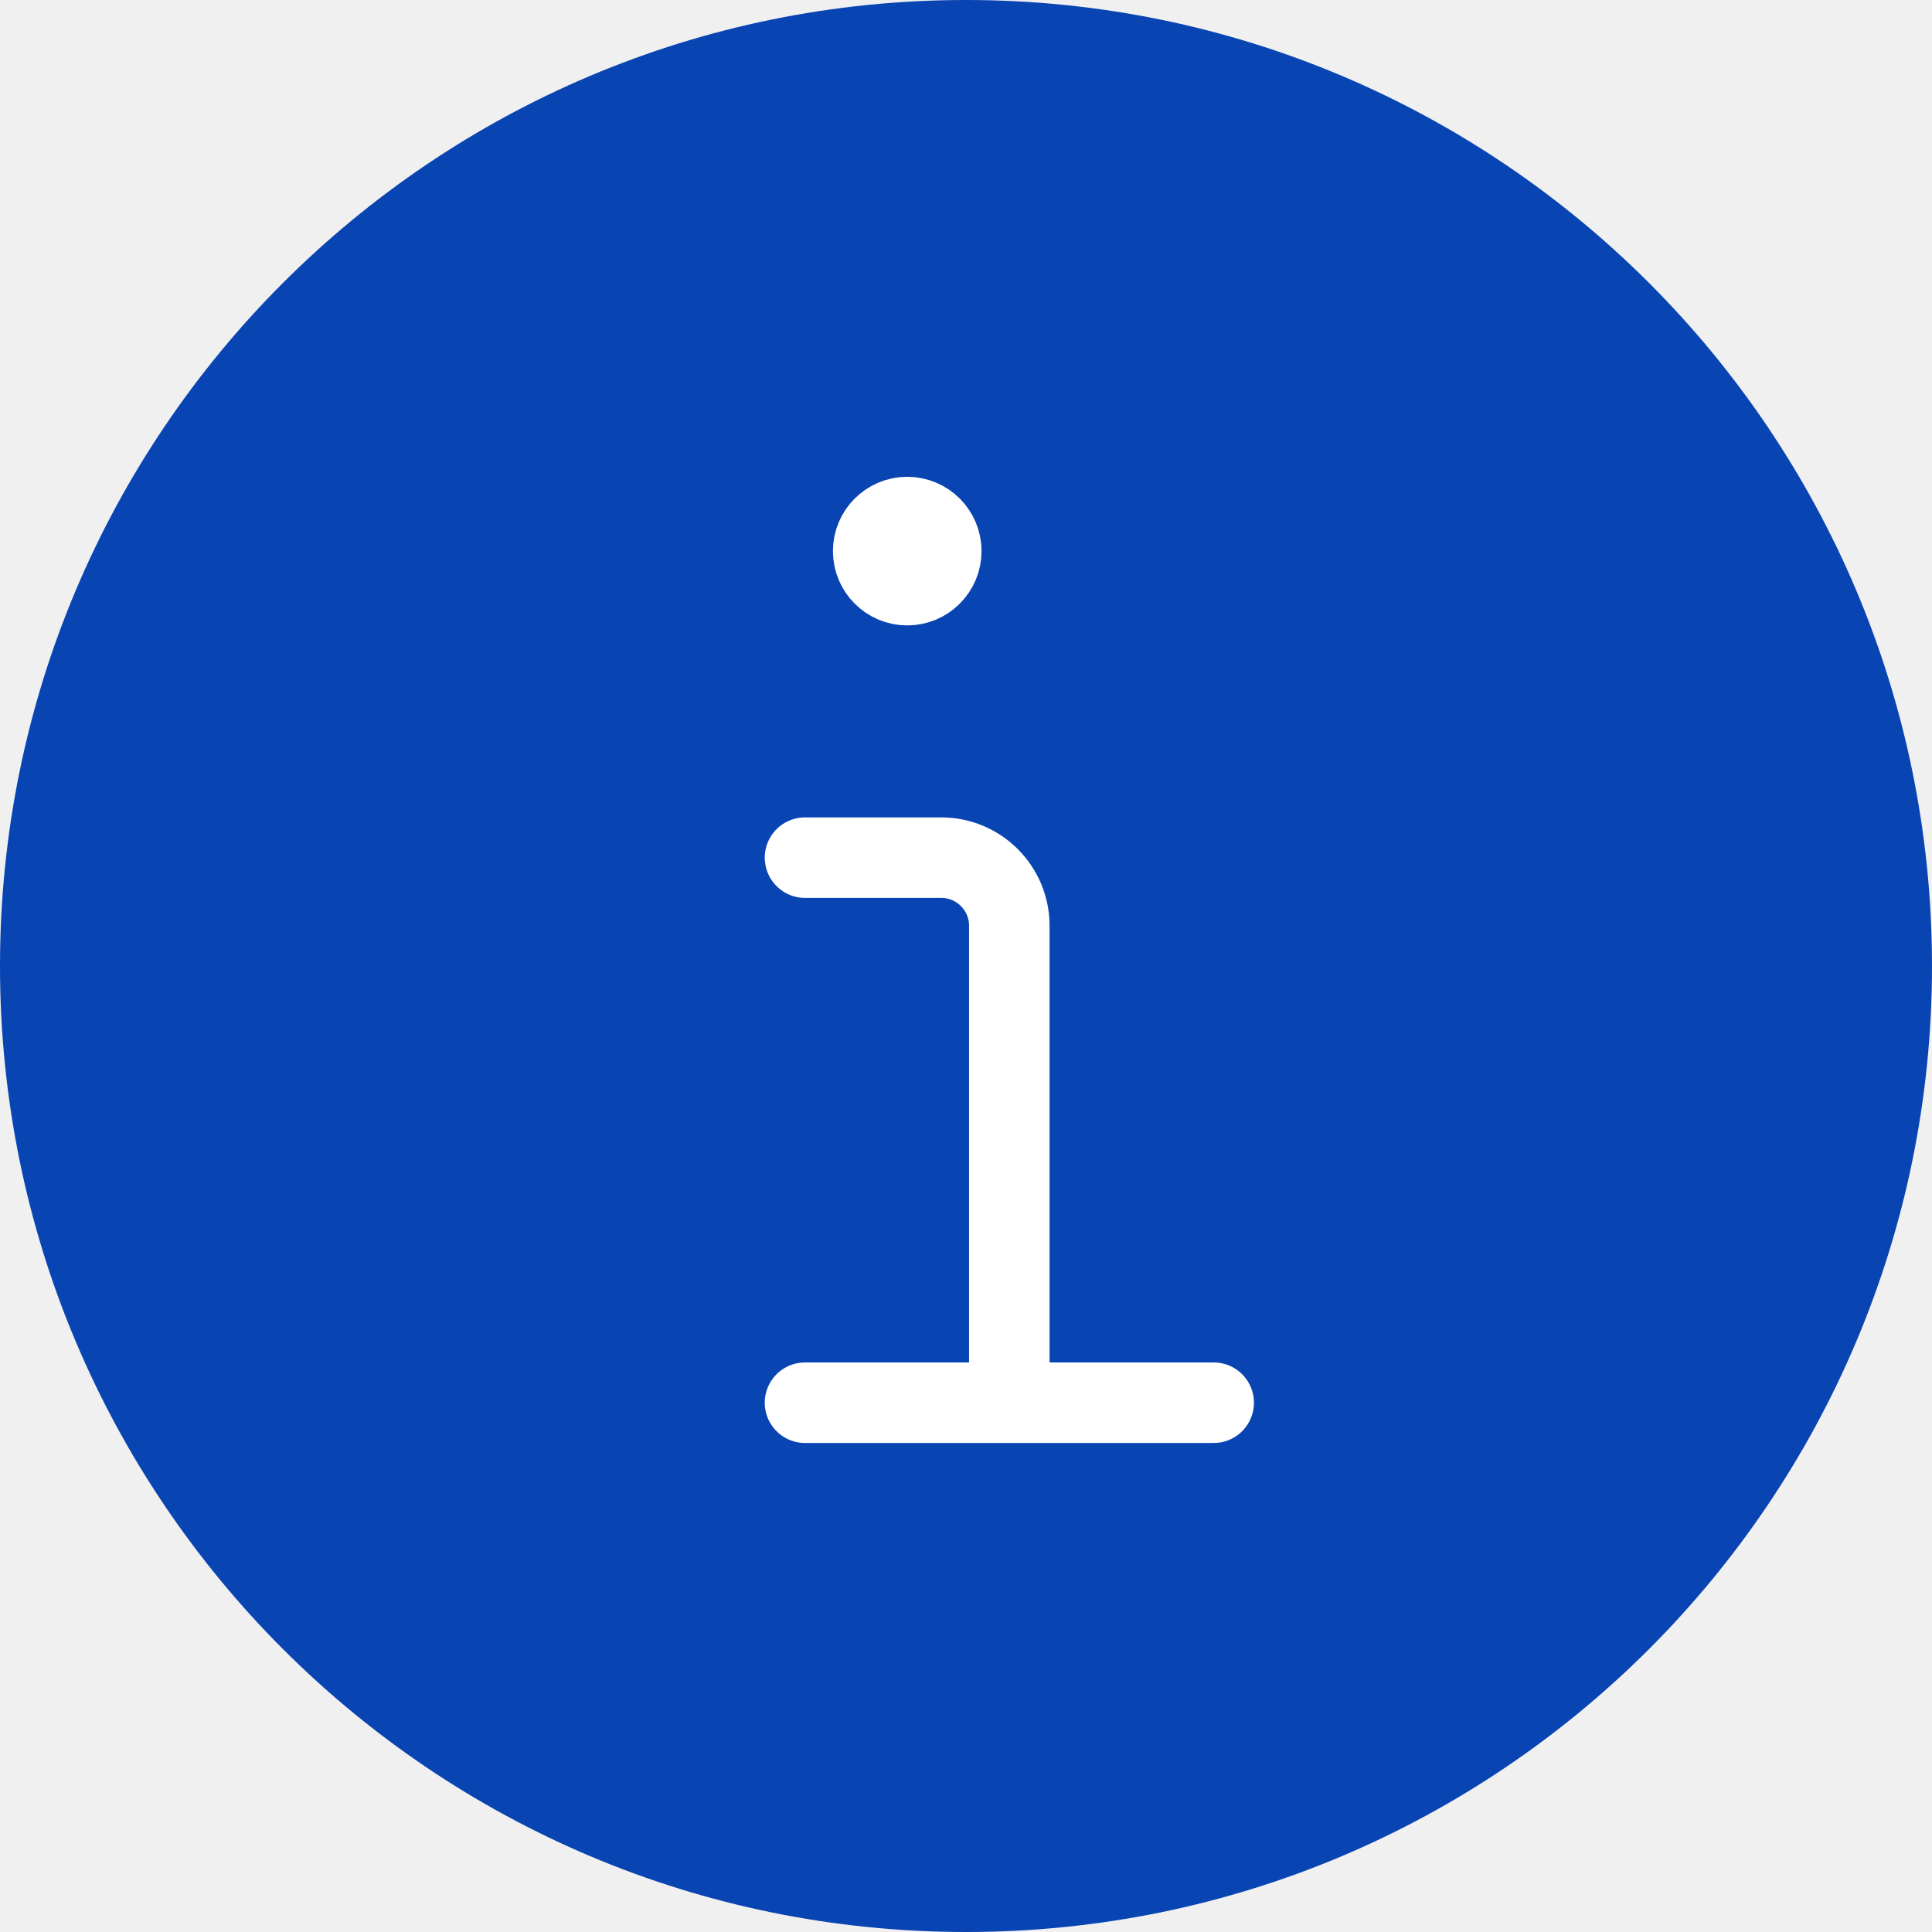
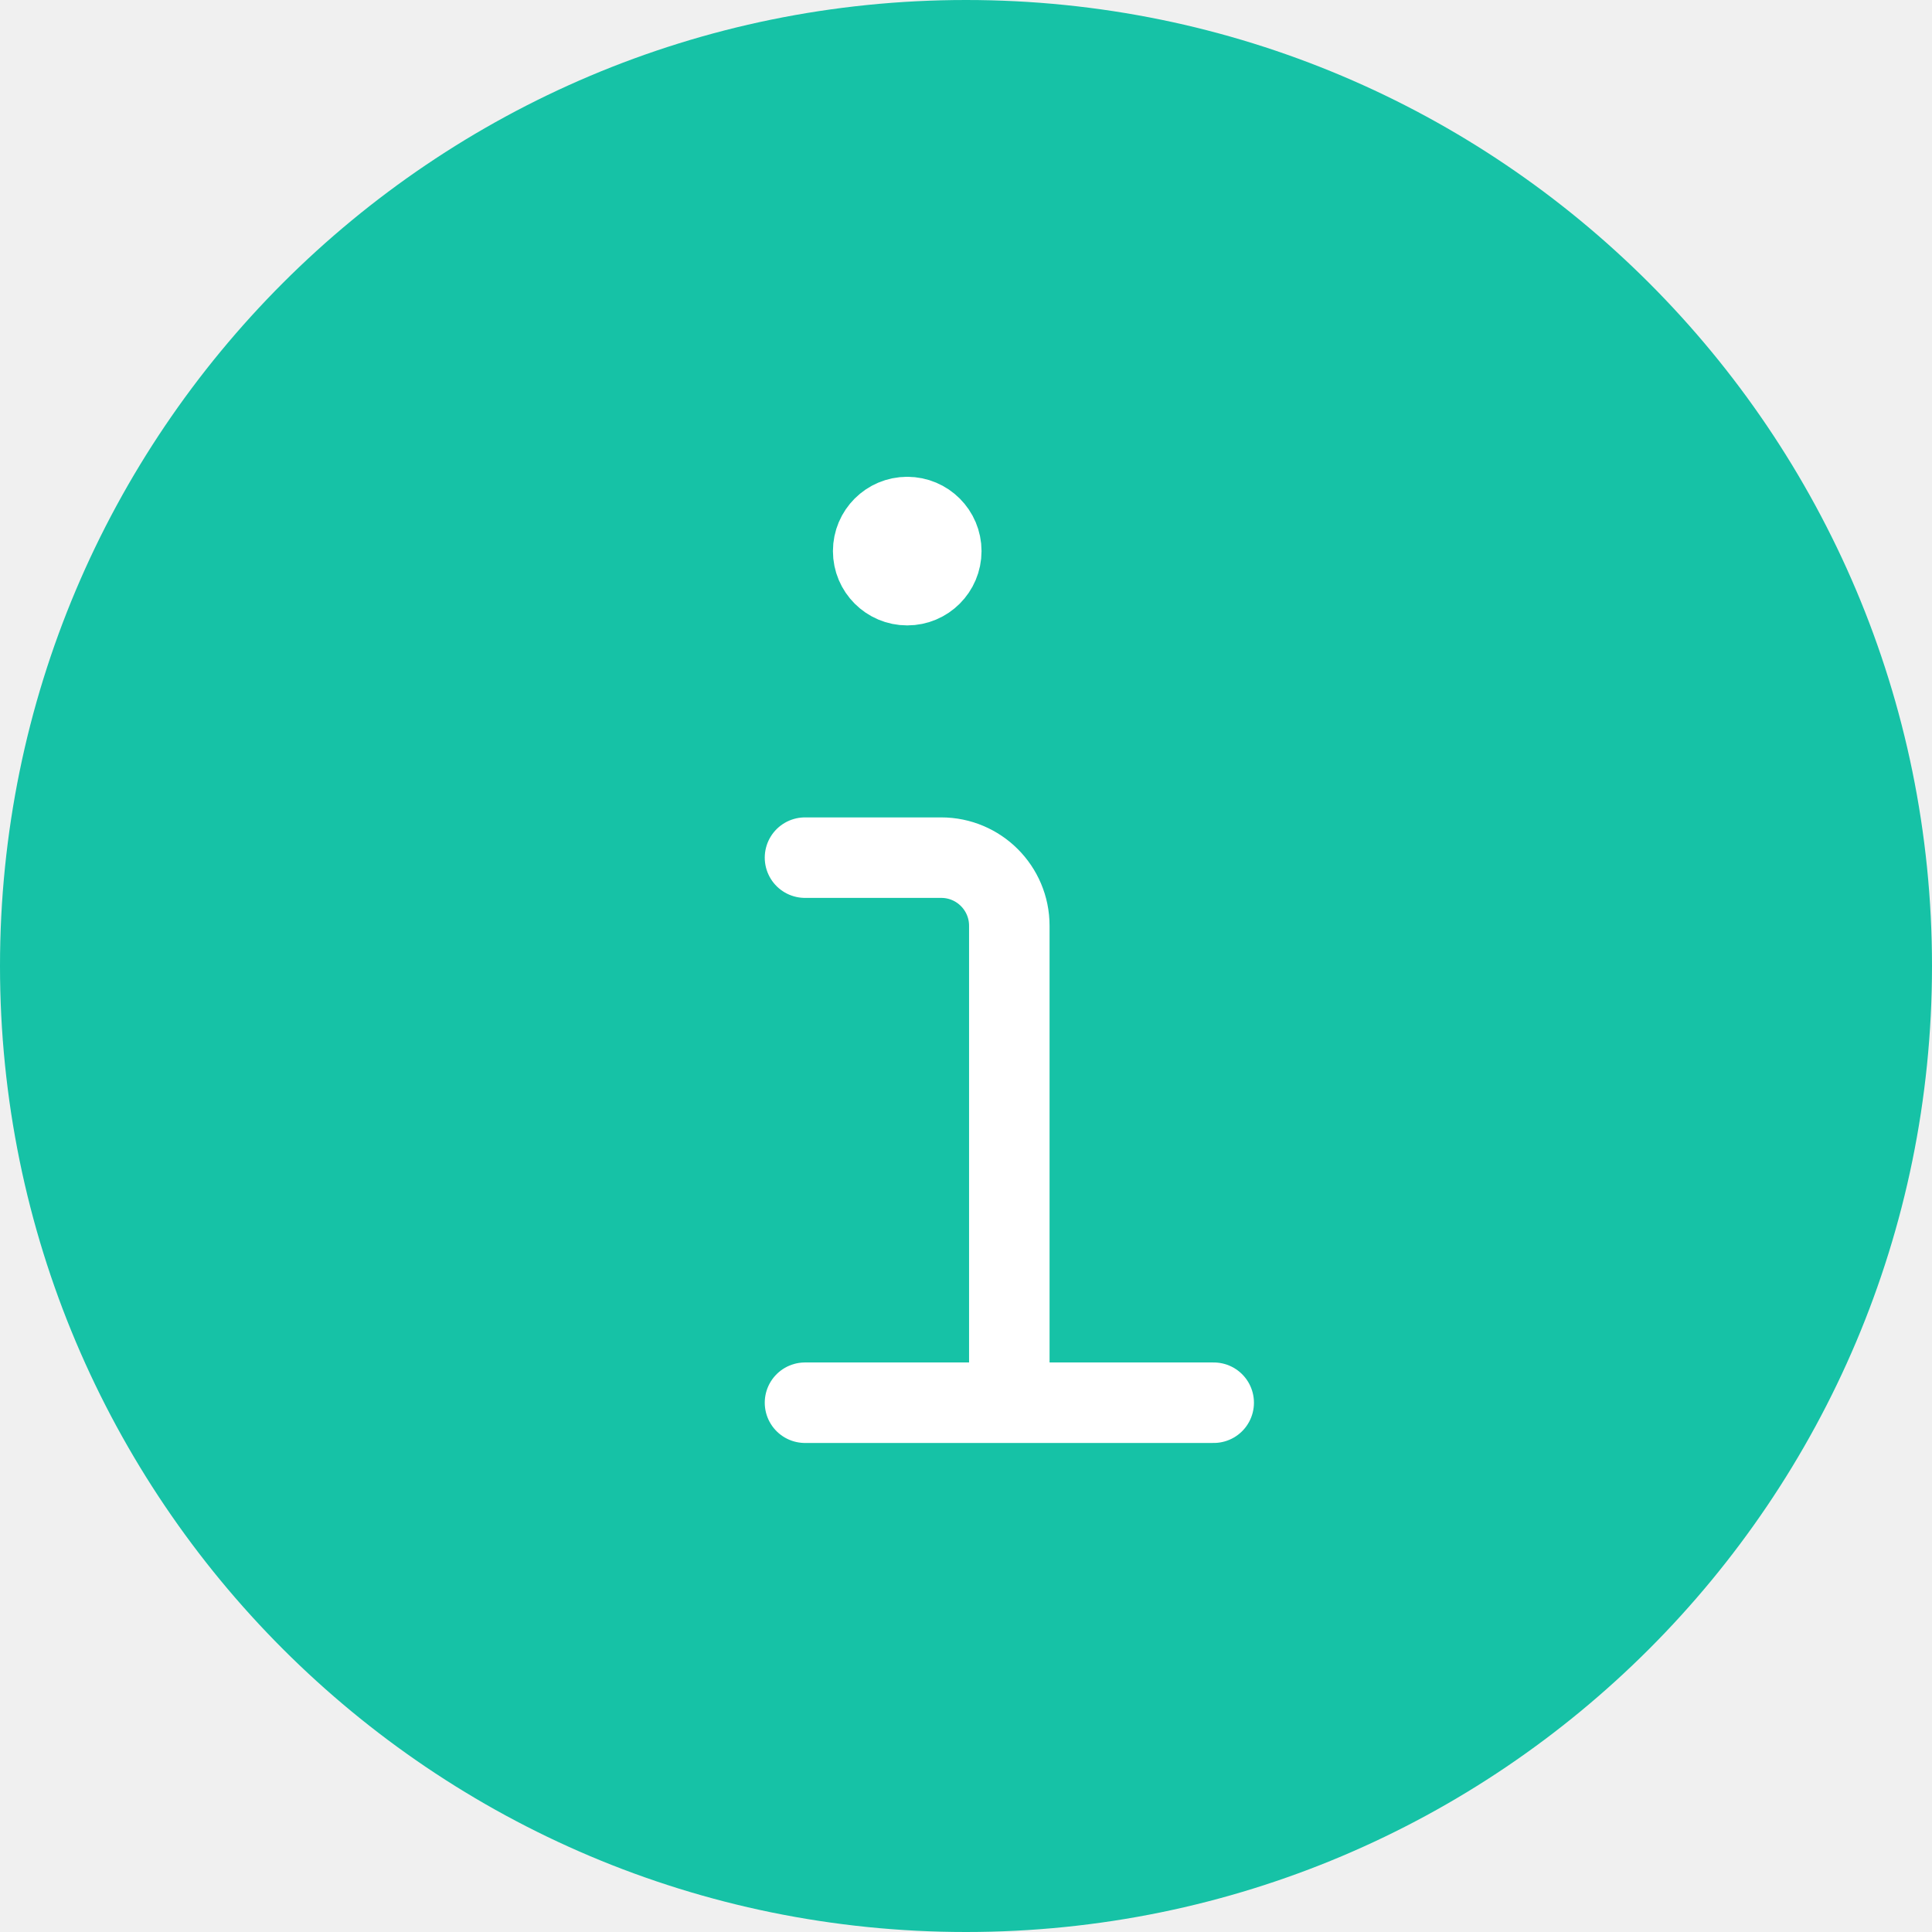
<svg xmlns="http://www.w3.org/2000/svg" width="24" height="24" viewBox="0 0 24 24">
  <g fill="none" fill-rule="evenodd">
-     <circle fill="#0944B3" cx="12" cy="12" r="12" />
+     <circle fill="#16c2a6" cx="12" cy="12" r="12" />
    <g stroke="#FFF" stroke-linecap="round" stroke-linejoin="round">
      <path d="M12.538 17.423V11.5a.846.846 0 0 0-.846-.846H10M11.27 6.423a.423.423 0 1 1 0 .846.423.423 0 0 1 0-.846M10 17.425h5.077" />
    </g>
  </g>
</svg>
